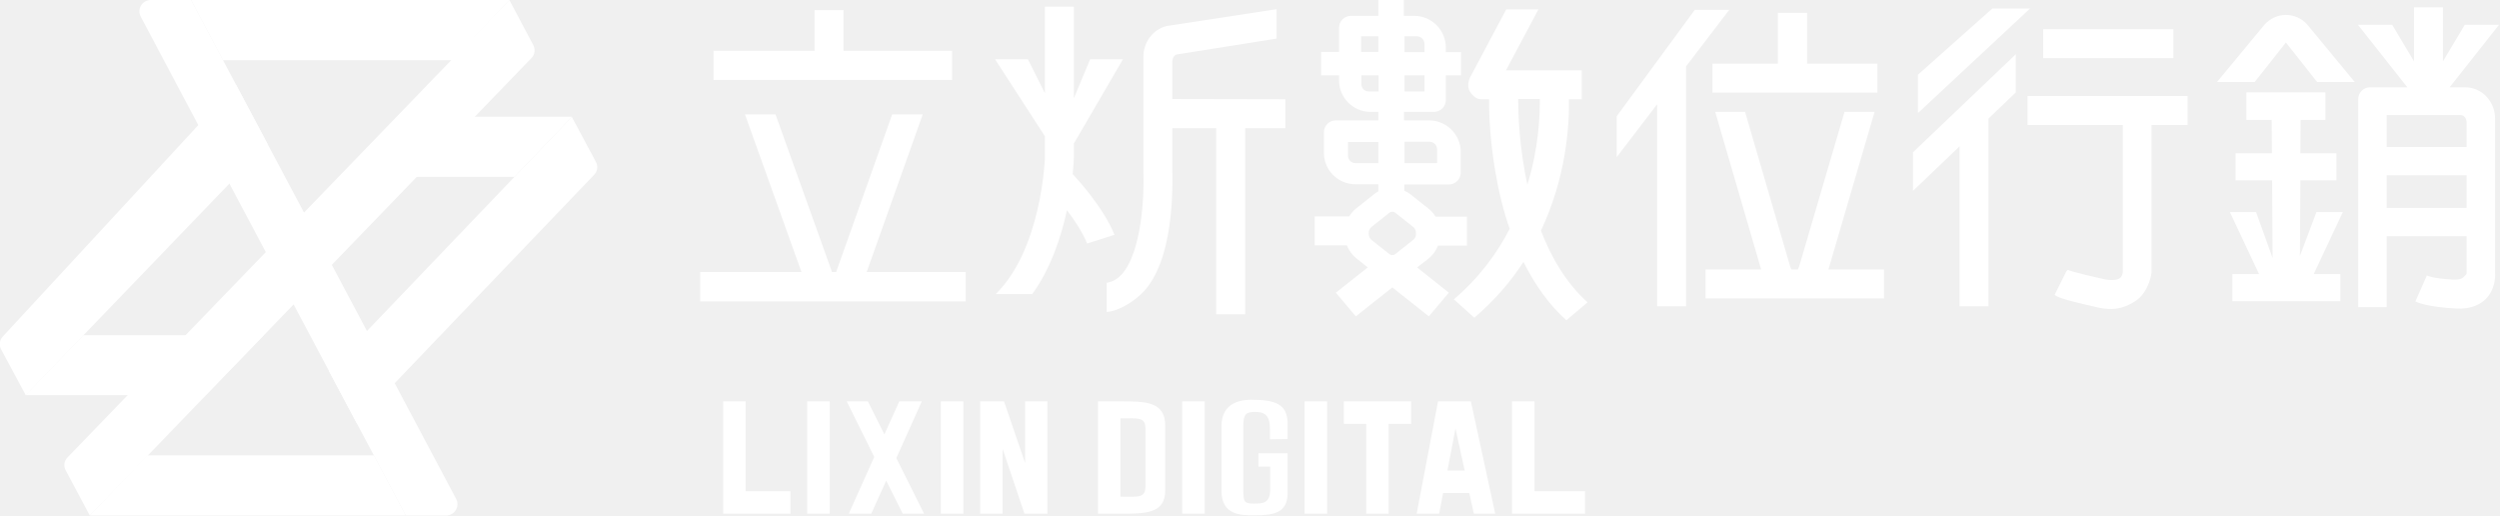
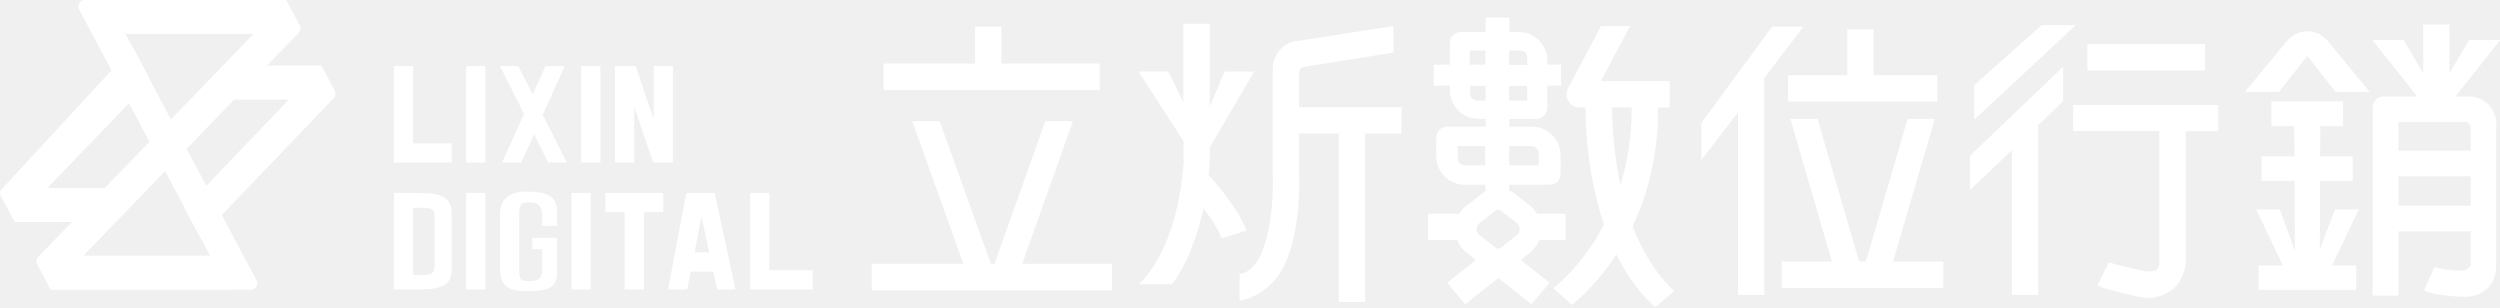
- <svg xmlns="http://www.w3.org/2000/svg" version="1.1" id="圖層_2" x="0px" y="0px" viewBox="683.8 -111.8 1088.2 224.4" style="enable-background:new 683.8 -111.8 1088.2 224.4;" xml:space="preserve">
+ <svg xmlns="http://www.w3.org/2000/svg" version="1.1" id="圖層_2" x="0px" y="0px" viewBox="-415 428.6 1093.5 134.4" style="enable-background:new -415 428.6 1093.5 134.4;" xml:space="preserve">
  <style type="text/css">
	.st0{fill:#FFFFFF;}
+ 	.st1{opacity:0.64;fill:#FFFFFF;}
</style>
  <g>
    <g>
-       <path class="st0" d="M1098.4-89.7h-47.3v-17.7h-12.6v17.7h-44V-77h103.9V-89.7z M1061.2,6.6l24.4-68.6h-13.3l-24.4,68.6h-1.8    L1021.5-62h-13.3l24.6,68.6h-44.1v12.8h115.6V6.6H1061.2z" />
-       <path class="st0" d="M1354.8-11.4c11-23.2,12.4-45.7,12.2-57.2h5.6v-12.6h-33l14.1-26.5h-14l-15.6,29.3c-0.9,1.6-1.5,4.5-0.2,6.5    c1.3,2,3,3.3,4.8,3.3h3.5c0,7.1,0.5,18.3,2.7,31.2c1.5,9,3.6,17.5,6.3,25.2c-5.5,10.7-13.3,21.3-24.3,30.7l8.9,8    c8.9-7.6,15.9-15.8,21.4-24.3c5.1,10.2,11.3,18.8,18.7,25.4l9.2-7.8C1365.7,11.3,1359.3,0.2,1354.8-11.4z M1348.9-31.4    c-3.3-15.2-4-29.2-4-37.3h9.4C1354.4-60.8,1353.7-46.9,1348.9-31.4z M1305.8,0.8c1.9-1.5,3.3-3.5,4.2-5.7h12.6v-12.6h-13.7    c-0.8-1.4-1.9-2.6-3.2-3.6l-7.8-6.2c-0.8-0.6-1.7-1.1-2.6-1.5v-2.7h19.4c2.9,0,5.2-2.4,5.2-5.2v-8.9c0-7.6-6.2-13.8-13.8-13.8    h-10.9v-3.7h13c2.9,0,5.2-2.3,5.2-5.2V-79h6.6v-10.1h-6.6v-2c0-7.6-6.2-13.8-13.8-13.8h-4.5v-6.9H1284v6.9h-11.9    c-2.9,0-5.2,2.3-5.2,5.2v10.5h-7.8V-79h7.8v2.2c0,7.6,6.2,13.7,13.7,13.7h3.4v3.7h-18.5c-2.9,0-5.2,2.3-5.2,5.2v8.9    c0,7.6,6.2,13.7,13.7,13.7h10v3.1c-0.6,0.3-1.1,0.7-1.7,1.1l-7.8,6.2c-1.3,1-2.3,2.2-3.2,3.6h-15v12.6h14c0.9,2.2,2.3,4.2,4.2,5.7    l4.9,3.9l-13.9,11l8.7,10.3l15.9-12.6l15.9,12.6l8.7-10.3l-13.8-11L1305.8,0.8z M1295.4-96h5.4c1.8,0,3.3,1.5,3.3,3.3v3.6h-8.7    V-96z M1295.4-79h8.7v7h-8.7V-79z M1295.4-50.1h10.9c1.8,0,3.3,1.5,3.3,3.3v6h-14.2V-50.1L1295.4-50.1z M1276.5-96h7.5v6.8h-7.5    V-96z M1279.8-72c-1.8,0-3.2-1.4-3.2-3.2V-79h7.5v7H1279.8z M1274-40.8c-1.8,0-3.2-1.5-3.2-3.2v-6h13.2v9.2H1274z M1299.2-7.4    l-7.8,6.2c-0.8,0.6-1.8,0.6-2.6,0l-7.8-6.2c-0.8-0.6-1.2-1.6-1.2-2.8s0.4-2.1,1.2-2.8l7.8-6.2c0.8-0.6,1.8-0.6,2.6,0l7.8,6.2    c0.8,0.6,1.2,1.6,1.2,2.8C1300.5-9,1300-8,1299.2-7.4z" />
-       <path class="st0" d="M1692.5-19.5l-7.2,19.1l0.2-32.9h15.7v-11.8h-15.7l0.1-14.5h10.8v-12H1662v12h11l0.1,14.5h-15.8v11.8h15.9    l0.2,33.8l-7.2-20h-11.4l12.7,27h-11.6v11.8h47V7.5h-11.6l12.7-27L1692.5-19.5L1692.5-19.5z M1679.2-105.3c-3.5,0-6.8,1.5-9.3,4.2    l-20.7,25h16.4l13.6-17.2l13.6,17.2h16.4l-20.7-25C1686.1-103.8,1682.8-105.3,1679.2-105.3z M1770.3-60.1c0-7.6-5.8-13.7-13-13.7    h-6.8L1772-101h-14.9l-9.5,15.9v-23.5H1735v23.5l-9.5-15.9h-14.9l21.5,27.2h-16.2c-2.9,0-5.2,2.3-5.2,5.2v90.5h12.4V-9h34.8V7.3    c0,0.1-0.2,0.2-0.2,0.4c0,0,0.1-0.1-1.1,1.1c-1.1,1.1-3.2,1.2-4.8,1.1c-8.2-0.5-10.6-1.5-11.2-1.8l-5,11.3c1,0.5,5.2,2.4,17.7,3.1    c6.9,0.4,10.9-2.1,13-4.2c4-4.1,4.1-9.6,4-11L1770.3-60.1L1770.3-60.1z M1757.9-21.3h-34.8v-14.2h34.8V-21.3z M1757.9-47.8h-34.8    v-13.9h32.3c1.4,0,2.5,1.5,2.5,3.2V-47.8z M1740.3,7.9c0,0,0.1,0.1,0.2,0.2l0,0C1740.6,8,1740.5,7.9,1740.3,7.9z" />
-       <path class="st0" d="M1429.5-71.5h71.8v-12.6h-30.6v-22.1H1458v22.1h-28.5V-71.5z M1480,5.5l20.1-68.6H1487l-19.6,66.8    c-0.2,0.8-0.5,1.3-0.7,1.8h-2.8c-0.3-0.5-0.5-1-0.7-1.8l-19.5-66.8h-13l20,68.6h-24.2v12.6h77.7V5.5H1480z M1421.8-107.5l-34,46.3    v17.8l17.6-23v87.9h12.6V-82.9l18.8-24.6L1421.8-107.5L1421.8-107.5z" />
-       <path class="st0" d="M1566.7-70v12.6h41.5v64c0,0-0.1,1.7-1.2,2.6c-1.3,1-4,1.2-7.5,0.4c-12.6-2.8-15.1-3.8-15.2-3.9    c0,0-0.2,0-0.7,0.6l-5.1,10.2c0.9,0.8,2.1,1.8,18.7,5.5c2.2,0.5,4.3,0.7,6.2,0.7c4.1,0,8.6-2.1,11.3-4.2c5-4.1,6.1-11.4,6-12    v-63.9h15.7v-12.6L1566.7-70L1566.7-70z M1630.2-99.1h-56.7v12.6h56.7V-99.1z M1516.9-28.8l20.2-19.3v69.6h12.6v-81.7l11.9-11.4    v-16.6l-44.8,42.7V-28.8z M1551.5-108.2L1519-79.3v16.7l48.8-45.5H1551.5z" />
-       <path class="st0" d="M1194.3-68.7V-85c0-1.5,0.8-2.8,1.9-3.1l43.5-6.9v-12.8l-47.7,7.3c-0.1,0-0.3,0.1-0.4,0.1    c-5.8,1.5-9.9,7-9.9,13.3v50c0,0.1,0,0.2,0,0.2c0.4,9.1-0.5,34.9-9.6,44.7c-1.9,2-3.9,3.1-6.4,3.5V24c5.4-0.4,12.3-4.8,16.2-9    c6-6.5,9.9-17.3,11.6-32.3c1.1-10.2,0.8-18.7,0.8-19.9V-56h19.1v81h12.6v-81h17.5v-12.6L1194.3-68.7L1194.3-68.7z M1150.9-36    c0.4-3.9,0.5-6.4,0.5-7v-6.3l21.4-36.7h-14.3l-7.1,17v-39.9h-12.6v37.7l-7.4-14.8h-14.3l21.7,33.5v9.6c0,0.1,0,0.1,0,0.1    c0,0.4-1.5,39.5-21.4,59h15.9c8-11,12.6-24.9,15.1-36.5c3.3,4.3,6.8,9.6,8.8,14.5l11.9-3.8C1164.2-21.9,1151.6-35.3,1150.9-36z" />
+       <path class="st0" d="M66,456.4h-43v-16.1H11.5v16.1h-40V468H66V456.4z M32.1,544l22.2-62.4H42.2L20,544h-1.6L-4,481.6H-16L6.4,544    h-40.1v11.6H71.4V544H32.1z" />
+       <path class="st0" d="M299.1,527.6c10-21.1,11.3-41.5,11.1-52h5.1v-11.5h-30.1l12.8-24.1h-12.7l-14.2,26.7    c-0.8,1.5-1.4,4.1-0.2,5.9c1.2,1.8,2.7,3,4.4,3h3.2c0,6.4,0.5,16.6,2.4,28.3c1.4,8.2,3.3,15.9,5.7,22.9    c-5,9.7-12.1,19.4-22.1,27.9l8.1,7.3c8.1-6.9,14.4-14.4,19.4-22.1c4.6,9.3,10.3,17.1,17,23.1l8.3-7.1    C309.1,548.3,303.2,538.2,299.1,527.6z M293.8,509.5c-3-13.8-3.6-26.6-3.7-33.9h8.6C298.8,482.7,298.1,495.3,293.8,509.5z     M254.5,538.8c1.7-1.4,3-3.2,3.8-5.2h11.5v-11.5h-12.4c-0.8-1.2-1.7-2.4-2.9-3.3l-7.1-5.6c-0.7-0.6-1.5-1-2.3-1.4v-2.4h17.7    c2.6,0,4.8-2.1,4.8-4.8v-8.1c0-6.9-5.6-12.5-12.5-12.5h-9.9v-3.4H257c2.6,0,4.8-2.1,4.8-4.8v-9.7h6v-9.2h-6v-1.8    c0-6.9-5.6-12.5-12.5-12.5h-4.1v-6.3h-10.4v6.3H224c-2.6,0-4.8,2.1-4.8,4.8v9.5h-7.1v9.2h7.1v2c0,6.9,5.6,12.5,12.5,12.5h3.1v3.4    h-16.8c-2.6,0-4.8,2.1-4.8,4.8v8.1c0,6.9,5.6,12.5,12.5,12.5h9.1v2.8c-0.5,0.3-1,0.6-1.5,1l-7.1,5.6c-1.2,0.9-2.1,2-2.9,3.3h-13.7    v11.5h12.7c0.8,2,2.1,3.8,3.8,5.2l4.5,3.5l-12.6,10l7.9,9.4l14.5-11.5l14.5,11.5l7.9-9.4l-12.6-10L254.5,538.8z M245.1,450.7h4.9    c1.6,0,3,1.3,3,3v3.3h-7.9V450.7z M245.1,466.2h7.9v6.4h-7.9V466.2z M245.1,492.5h9.9c1.6,0,3,1.3,3,3v5.4h-12.9V492.5z     M227.9,450.7h6.8v6.2h-6.8V450.7z M230.9,472.5c-1.6,0-2.9-1.3-2.9-2.9v-3.4h6.8v6.4H230.9z M225.6,500.9c-1.6,0-3-1.3-3-3v-5.4    h12v8.4H225.6z M248.6,531.3l-7.1,5.6c-0.7,0.6-1.6,0.6-2.4,0l-7.1-5.6c-0.7-0.6-1.1-1.5-1.1-2.5c0-1,0.4-1.9,1.1-2.5l7.1-5.6    c0.7-0.6,1.6-0.6,2.4,0l7.1,5.6c0.7,0.6,1.1,1.5,1.1,2.5C249.7,529.8,249.3,530.7,248.6,531.3z" />
+       <path class="st0" d="M606.3,520.3l-6.6,17.4l0.1-29.9h14.3V497h-14.3l0.1-13.2h9.9v-10.9h-31.3v10.9h10l0.1,13.2h-14.4v10.7h14.5    l0.1,30.7l-6.6-18.2h-10.3l11.6,24.5h-10.6v10.7h42.7v-10.7h-10.5l11.6-24.5H606.3z M594.2,442.3c-3.2,0-6.2,1.3-8.5,3.8    l-18.8,22.7h14.9l12.4-15.7l12.4,15.7h14.9L602.7,446C600.4,443.6,597.4,442.3,594.2,442.3z M677,483.3c0-6.9-5.3-12.5-11.8-12.5    h-6.2l19.6-24.7H665l-8.6,14.5v-21.3h-11.5v21.3l-8.6-14.5h-13.6l19.6,24.7h-14.7c-2.6,0-4.8,2.1-4.8,4.8v82.3h11.3v-28.1h31.6    v14.9c0,0.1-0.2,0.2-0.2,0.3c0,0,0.1,0-1,1c-1,1-2.9,1.1-4.4,1c-7.5-0.5-9.6-1.3-10.2-1.7l-4.6,10.3c0.9,0.5,4.7,2.2,16.1,2.8    c6.3,0.4,9.9-1.9,11.8-3.9c3.7-3.8,3.7-8.7,3.6-10V483.3z M665.7,518.6h-31.6v-12.9h31.6V518.6z M665.7,494.5h-31.6v-12.6h29.3    c1.2,0,2.3,1.4,2.3,3V494.5z M649.8,545.2c0,0,0.1,0.1,0.2,0.1l0,0C650,545.3,649.9,545.2,649.8,545.2z" />
+       <path class="st0" d="M367.1,473h65.3v-11.5h-27.9v-20.1H393v20.1h-25.9V473z M413,543l18.3-62.4h-11.9l-17.8,60.8    c-0.2,0.7-0.4,1.2-0.7,1.6h-2.5c-0.2-0.4-0.5-0.9-0.7-1.6L380,480.6h-11.9l18.2,62.4h-22v11.5H435V543H413z M360.1,440.3    l-30.9,42.1v16.2l16-20.9v79.9h11.5v-94.9l17.1-22.4H360.1z" />
+       <path class="st0" d="M491.8,474.4v11.5h37.7l0,58.2c0,0-0.1,1.6-1.1,2.4c-1.1,0.9-3.6,1.1-6.8,0.4c-11.5-2.5-13.7-3.5-13.8-3.5    c0,0-0.2,0-0.6,0.5l-4.7,9.3c0.8,0.7,1.9,1.6,17,5c2,0.4,3.9,0.7,5.7,0.7c3.7,0,7.8-1.9,10.3-3.9c4.6-3.8,5.5-10.4,5.5-10.9v-58.1    h14.3v-11.5H491.8z M549.6,447.9H498v11.5h51.5V447.9z M446.6,511.8l18.4-17.5v63.3h11.5v-74.3l10.9-10.4v-15.1l-40.7,38.9V511.8z     M478,439.6l-29.5,26.3V481l44.4-41.4H478z" />
+       <path class="st0" d="M153.2,475.6v-14.8c0-1.3,0.7-2.5,1.7-2.9l39.6-6.3v-11.6l-43.4,6.7c-0.1,0-0.3,0-0.4,0.1    c-5.3,1.4-9,6.4-9,12.1v45.5c0,0.1,0,0.2,0,0.2c0.4,8.3-0.4,31.8-8.7,40.7c-1.7,1.8-3.6,2.9-5.8,3.2v11.5    c4.9-0.3,11.1-4.3,14.7-8.1c5.5-5.9,9-15.8,10.6-29.4c1-9.2,0.8-17,0.7-18.1V487h17.4v73.7h11.5V487H198v-11.5H153.2z     M113.7,505.3c0.4-3.5,0.5-5.8,0.4-6.3v-5.8l19.5-33.3h-13l-6.5,15.5V439h-11.5v34.3L96,459.9H83l19.7,30.5v8.7c0,0,0,0.1,0,0.1    c0,0.3-1.3,36-19.5,53.7h14.5c7.3-10,11.4-22.6,13.7-33.2c3,3.9,6.2,8.7,8,13.2l10.8-3.5C125.8,518.1,114.3,505.9,113.7,505.3z" />
    </g>
    <g>
-       <rect x="1035.3" y="62.9" class="st0" width="9.8" height="48.9" />
-       <polygon class="st0" points="1086.2,111.8 1074.1,87.6 1085.2,62.9 1075.4,62.9 1068.9,77.3 1061.7,62.9 1052.5,62.9 1064.5,87.1     1053.4,111.8 1063.2,111.8 1069.7,97.4 1076.9,111.8   " />
-       <rect x="1093.5" y="62.9" class="st0" width="9.8" height="48.9" />
-       <rect x="1198.6" y="62.9" class="st0" width="9.8" height="48.9" />
-       <path class="st0" d="M1171.7,62.9h-9.8v48.9h9.8c10.8,0,19.5,0,19.5-10.1V73.5C1191.2,62.9,1182.5,62.9,1171.7,62.9z M1182.6,99.8    c0,5.3-3,4.6-10.9,4.6h0V70.3h0c7.9,0,10.9-0.7,10.9,4.6V99.8z" />
-       <rect x="1251.9" y="62.9" class="st0" width="9.8" height="48.9" />
-       <polygon class="st0" points="1008.5,102 1008.5,62.9 998.7,62.9 998.7,111.8 1028,111.8 1028,102   " />
-       <polygon class="st0" points="1374,102 1352,102 1352,62.9 1342.2,62.9 1342.2,111.8 1352,111.8 1352,111.8 1374,111.8   " />
-       <path class="st0" d="M1325.6,111.8h9.3l-10.6-48.9H1310l-9.3,48.9h9.8l1.7-9h11.4L1325.6,111.8z M1314.1,93l3.5-18.3l4,18.3    H1314.1z" />
-       <polygon class="st0" points="1298.3,62.9 1269,62.9 1269,72.7 1278.7,72.7 1278.7,111.8 1288.5,111.8 1288.5,72.7 1298.3,72.7       " />
-       <polygon class="st0" points="1130.2,62.9 1130.2,89.8 1121,62.9 1110.6,62.9 1110.6,111.8 1120.4,111.8 1120.4,83.6 1129.9,111.8     1139.9,111.8 1139.9,62.9   " />
-       <path class="st0" d="M1225.6,112.5L1225.6,112.5c-0.1,0-0.2,0-0.3,0H1225.6z M1244.5,79.3v-6.6c0-8.6-5.3-10.5-15.8-10.5    c-3.9,0-13,0.8-13,11.5v28.1c0,10.7,8.4,10.7,14.4,10.7c8.4,0,14.4-1,14.4-9.8V85.5h-12.7v5.8h5.1v10c0,5.8-2.9,6.1-7.1,6.1    c-4.2,0-4.6-0.7-4.6-6.1V73.7c0-5.3,1.2-6.2,5.2-6.2c3.9,0,6.4,1.3,6.4,7.3v4.6L1244.5,79.3L1244.5,79.3z" />
+       <polygon class="st0" points="-59.5,546.8 -78.5,546.8 -78.5,513 -86.9,513 -86.9,555.2 -78.5,555.2 -78.5,555.2 -59.5,555.2   " />
+       <rect x="-211.1" y="457.5" class="st0" width="8.4" height="42.2" />
+       <polygon class="st0" points="-167.1,499.7 -177.6,478.8 -168,457.5 -176.4,457.5 -182,469.9 -188.3,457.5 -196.3,457.5     -185.8,478.4 -195.4,499.7 -187,499.7 -181.4,487.3 -175.2,499.7   " />
+       <rect x="-160.8" y="457.5" class="st0" width="8.4" height="42.2" />
+       <polygon class="st0" points="-234.3,491.3 -234.3,457.5 -242.7,457.5 -242.7,499.7 -217.4,499.7 -217.4,491.3   " />
+       <polygon class="st0" points="-129.1,457.5 -129.1,480.7 -137,457.5 -146,457.5 -146,499.7 -137.6,499.7 -137.6,475.3     -129.3,499.7 -120.7,499.7 -120.7,457.5   " />
+       <rect x="-211.1" y="513" class="st0" width="8.4" height="42.2" />
+       <path class="st0" d="M-234.3,513h-8.4v42.2h8.4c9.3,0,16.9,0,16.9-8.7v-24.4C-217.4,513-225,513-234.3,513z M-224.9,544.9    c0,4.5-2.6,4-9.4,4h0v-29.4h0c6.8,0,9.4-0.6,9.4,4V544.9z" />
+       <rect x="-165" y="513" class="st0" width="8.4" height="42.2" />
+       <path class="st0" d="M-101.3,555.2h8l-9.1-42.2h-12.4l-8,42.2h8.4l1.5-7.8h9.9L-101.3,555.2z M-111.2,539l3-15.8l3.4,15.8H-111.2z    " />
+       <polygon class="st0" points="-124.9,513 -150.2,513 -150.2,521.4 -141.8,521.4 -141.8,555.2 -133.3,555.2 -133.3,521.4     -124.9,521.4   " />
+       <path class="st0" d="M-187.7,555.9L-187.7,555.9c-0.1,0-0.2,0-0.3,0H-187.7z M-171.3,527.2v-5.7c0-7.4-4.5-9.1-13.7-9.1    c-3.4,0-11.3,0.7-11.3,9.9v24.3c0,9.3,7.3,9.3,12.5,9.3c7.3,0,12.5-0.8,12.5-8.4v-14.9h-10.9v5h4.4v8.7c0,5-2.5,5.2-6.1,5.2    c-3.6,0-4-0.6-4-5.2v-23.8c0-4.6,1-5.4,4.5-5.4c3.4,0,5.6,1.2,5.6,6.3v4H-171.3z" />
    </g>
    <g>
-       <polygon class="st0" points="747.9,86.4 722.9,112.6 860.5,112.6 846.6,86.4   " />
-       <polygon class="st0" points="880.8,-85.6 905.6,-111.8 767,-111.8 780.9,-85.6   " />
-       <polygon class="st0" points="798.6,34.1 720.1,34.1 695,60.1 695,59.9 695,60.2 773.3,60.2   " />
-       <path class="st0" d="M860.5,112.6L745.1-104.5c-1.8-3.3,0.6-7.3,4.4-7.3H767l115.4,217.1c1.8,3.3-0.6,7.3-4.4,7.3H860.5z" />
-       <path class="st0" d="M932.8-60.9L827,49.6l12.1,22.7l103.4-108c1.5-1.5,1.8-3.8,0.8-5.6L932.8-60.9z" />
-       <path class="st0" d="M864.9-34.8h42.9l25.1-26.2h-42.7L864.9-34.8z M932.9-60.9L932.9-60.9L932.9-60.9L932.9-60.9z" />
-       <path class="st0" d="M722.9,112.6L915.2-86.5c1.5-1.5,1.8-3.8,0.8-5.7l-10.4-19.6L713.2,87.3c-1.5,1.5-1.8,3.8-0.8,5.6    L722.9,112.6z" />
-       <path class="st0" d="M695,60.2L800.3-49.1l-13.8-25.9L685,34.7c-1.4,1.5-1.7,3.8-0.7,5.6L695,60.2z" />
+       <polygon class="st0" points="-378.8,540.5 -392.9,555.3 -315.2,555.3 -323.1,540.5   " />
+       <polygon class="st1" points="-378.8,540.5 -392.9,555.3 -315.2,555.3 -323.1,540.5   " />
+       <polygon class="st0" points="-303.8,443.4 -289.7,428.6 -368,428.6 -360.1,443.4   " />
+       <polygon class="st1" points="-303.8,443.4 -289.7,428.6 -368,428.6 -360.1,443.4   " />
+       <polygon class="st0" points="-350.2,510.9 -394.5,510.9 -408.6,525.6 -408.7,525.6 -408.6,525.7 -364.4,525.7   " />
+       <polygon class="st1" points="-350.2,510.9 -394.5,510.9 -408.6,525.6 -408.7,525.6 -408.6,525.7 -364.4,525.7   " />
+       <path class="st0" d="M-315.2,555.3l-65.2-122.6c-1-1.9,0.4-4.1,2.5-4.1h9.9l65.2,122.6c1,1.9-0.4,4.1-2.5,4.1H-315.2z" />
+       <path class="st0" d="M-274.4,457.3l-59.8,62.4l6.8,12.8l58.4-61c0.8-0.9,1-2.1,0.4-3.2L-274.4,457.3z" />
+       <path class="st0" d="M-312.7,472.1h24.2l14.2-14.8h-24.1L-312.7,472.1z M-274.3,457.3L-274.3,457.3L-274.3,457.3L-274.3,457.3z" />
+       <path class="st1" d="M-312.7,472.1h24.2l14.2-14.8h-24.1L-312.7,472.1z M-274.3,457.3L-274.3,457.3L-274.3,457.3L-274.3,457.3z" />
+       <path class="st0" d="M-392.9,555.3l108.6-112.4c0.8-0.9,1-2.1,0.4-3.2l-5.9-11.1L-398.3,541c-0.8,0.9-1,2.1-0.4,3.2L-392.9,555.3z    " />
+       <path class="st0" d="M-408.6,525.7l59.5-61.8l-7.8-14.6l-57.3,62c-0.8,0.9-1,2.1-0.4,3.1L-408.6,525.7z" />
    </g>
  </g>
</svg>
